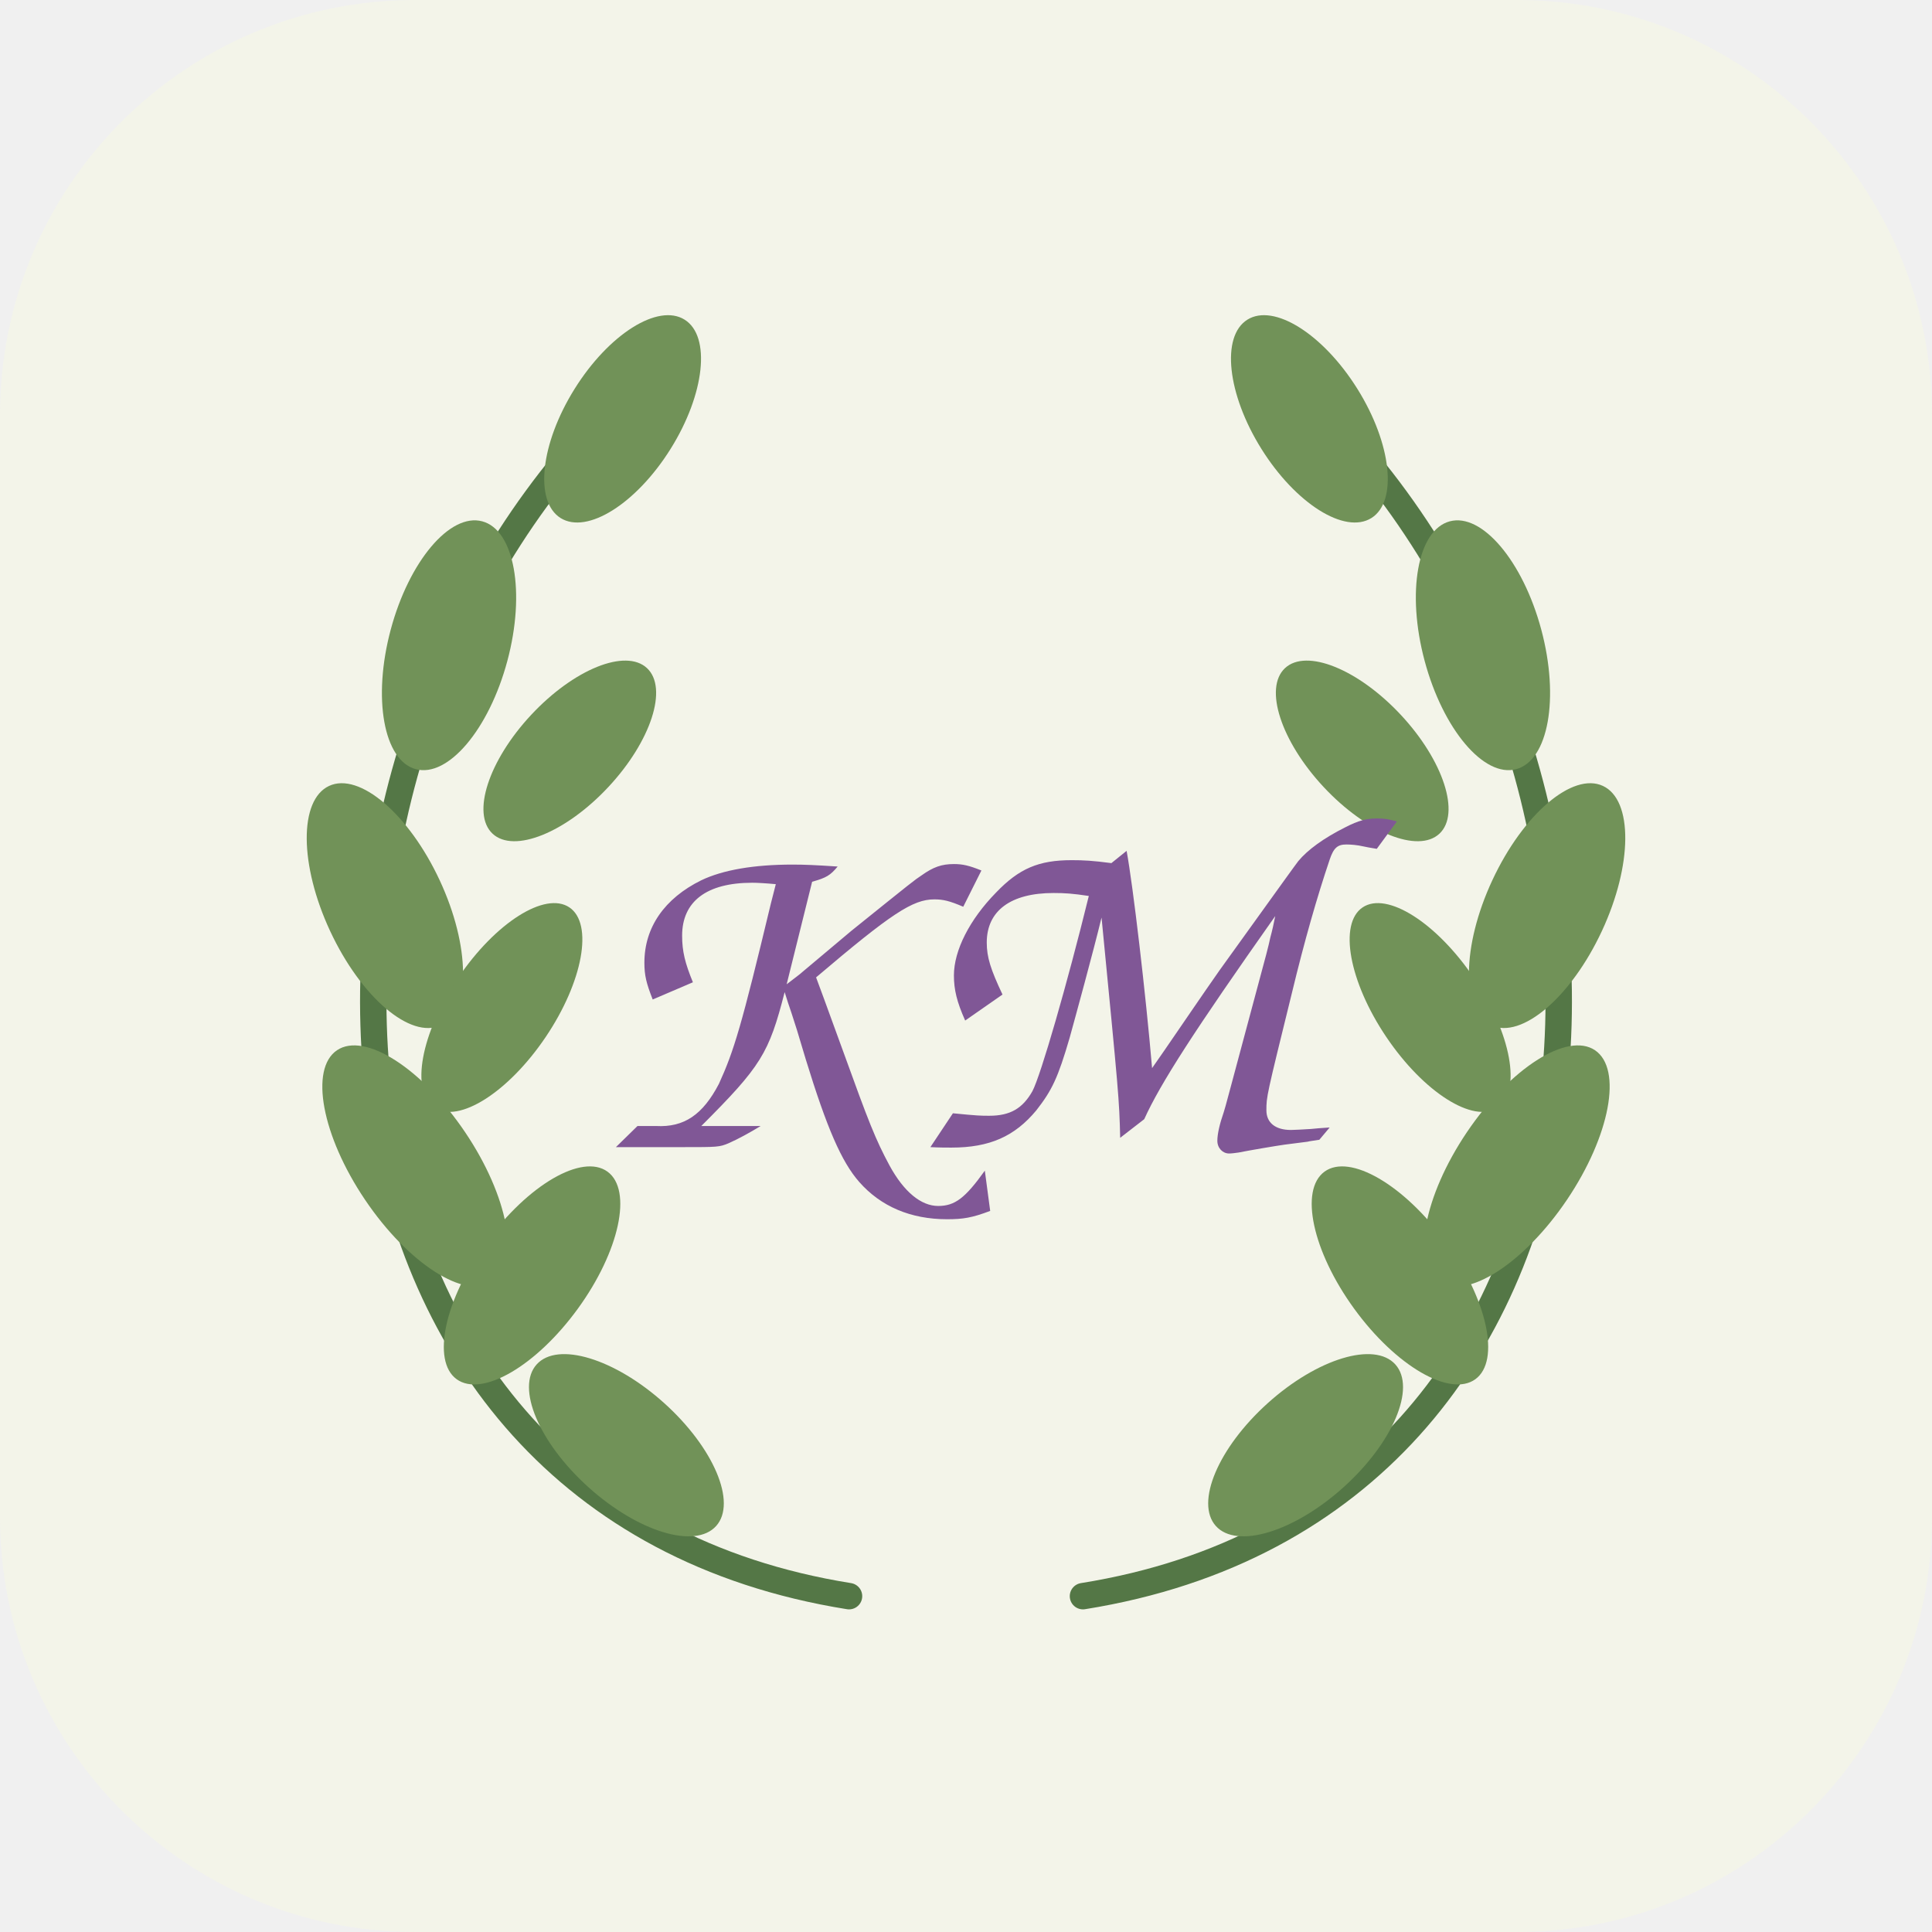
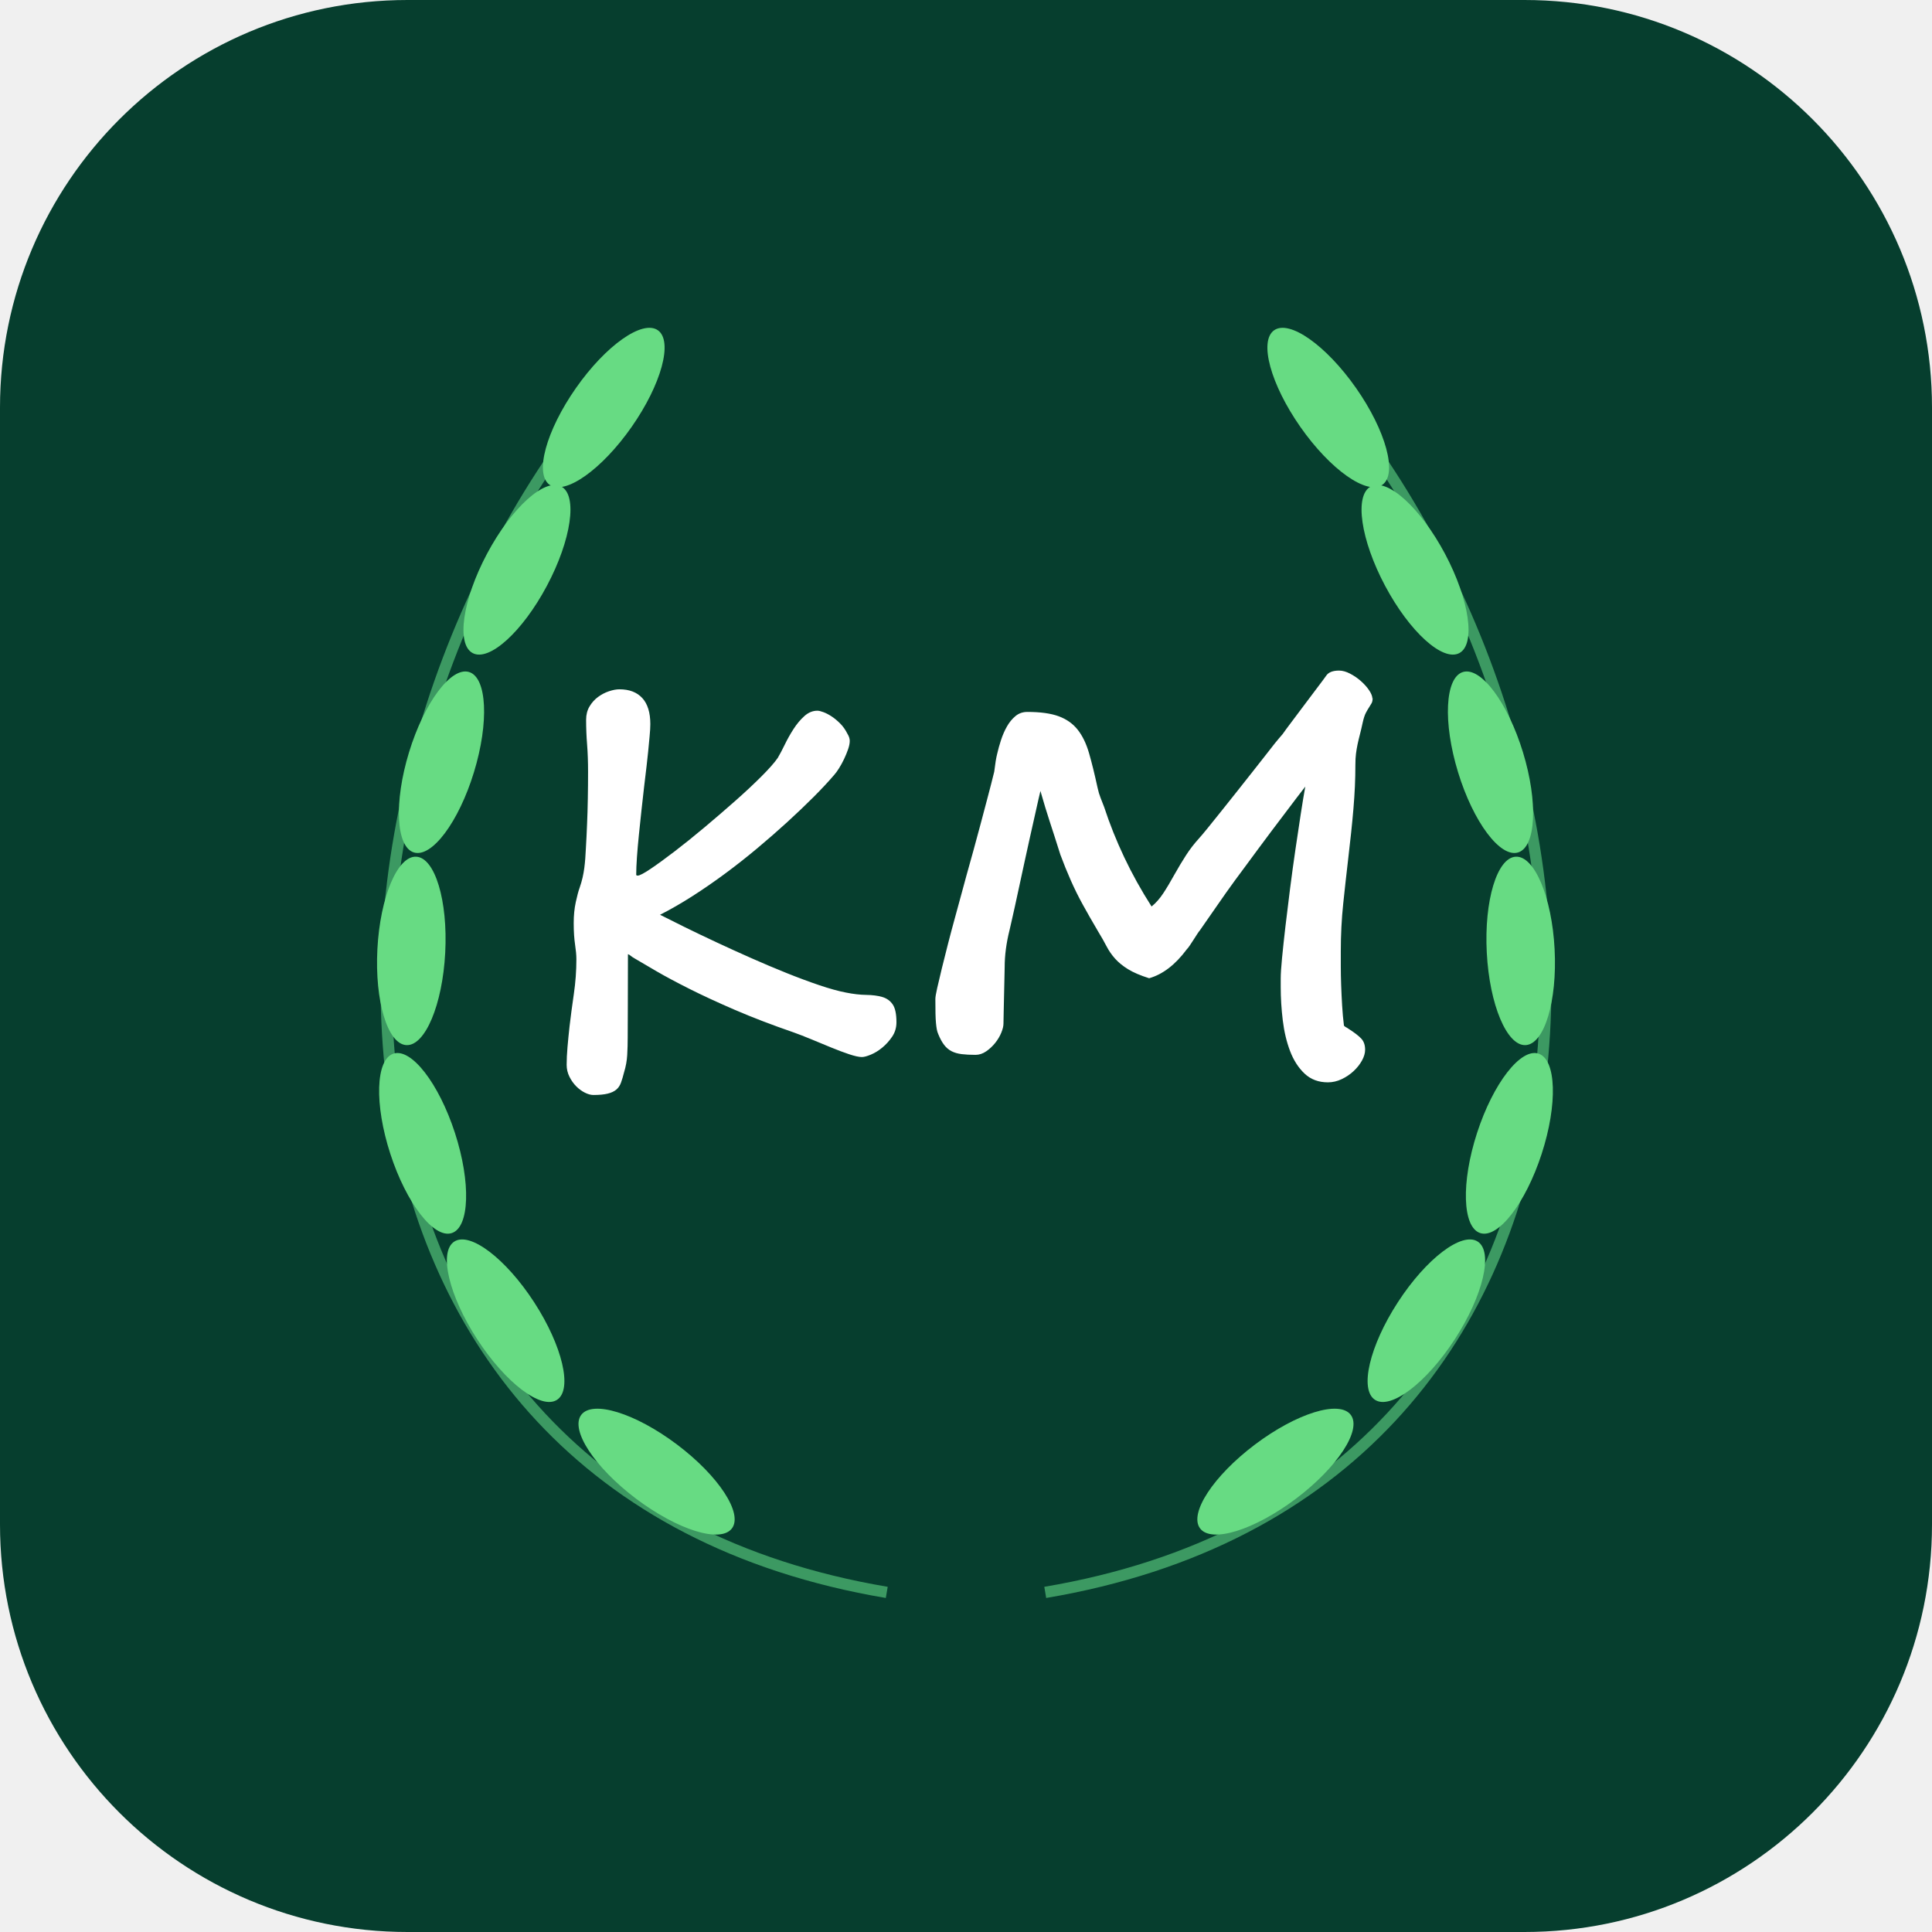
<svg xmlns="http://www.w3.org/2000/svg" viewBox="0 0 512 512">
-   <rect width="512" height="512" rx="110" fill="#f3f4e9" />
-   <g fill="none" stroke="#547746" stroke-width="7" stroke-linecap="round">
-     <path d="M225 423C75 399 67 210 158 113M287 423c150-24 158-213 67-310" />
-   </g>
-   <g fill="#719258">
-     <ellipse cx="110" cy="309" rx="16" ry="37" transform="rotate(-34 110 309)" />
-     <ellipse cx="141" cy="338" rx="15" ry="34" transform="rotate(36 141 338)" />
-     <ellipse cx="102" cy="240" rx="16" ry="35" transform="rotate(-25 102 240)" />
-     <ellipse cx="133" cy="267" rx="14" ry="32" transform="rotate(34 133 267)" />
-     <ellipse cx="119" cy="171" rx="16" ry="34" transform="rotate(15 119 171)" />
-     <ellipse cx="151" cy="199" rx="14" ry="30" transform="rotate(43 151 199)" />
-     <ellipse cx="165" cy="111" rx="15" ry="31" transform="rotate(32 165 111)" />
-     <ellipse cx="166" cy="383" rx="15" ry="32" transform="rotate(-48 166 383)" />
-     <ellipse cx="402" cy="309" rx="16" ry="37" transform="rotate(34 402 309)" />
-     <ellipse cx="371" cy="338" rx="15" ry="34" transform="rotate(-36 371 338)" />
-     <ellipse cx="410" cy="240" rx="16" ry="35" transform="rotate(25 410 240)" />
-     <ellipse cx="379" cy="267" rx="14" ry="32" transform="rotate(-34 379 267)" />
-     <ellipse cx="393" cy="171" rx="16" ry="34" transform="rotate(-15 393 171)" />
-     <ellipse cx="361" cy="199" rx="14" ry="30" transform="rotate(-43 361 199)" />
-     <ellipse cx="347" cy="111" rx="15" ry="31" transform="rotate(-32 347 111)" />
-     <ellipse cx="346" cy="383" rx="15" ry="32" transform="rotate(48 346 383)" />
-   </g>
-   <text x="250" y="304" fill="#805796" text-anchor="middle" font-family="Segoe Script, Brush Script MT, cursive" font-size="130" font-style="italic" font-weight="600">KM</text>
+   <rect width="512" height="512" rx="108" fill="#063e2e" />
+   <path d="M235 422C75 395 72 209 161 102M277 422C437 395 440 209 351 102" fill="none" stroke="#3c9962" stroke-width="3" />
+   <ellipse cx="174" cy="390" rx="9" ry="25" transform="rotate(-53 174 390)" fill="#67db83" />
+   <ellipse cx="134" cy="350" rx="9" ry="25" transform="rotate(-33 134 350)" fill="#67db83" />
+   <ellipse cx="112" cy="303" rx="9" ry="25" transform="rotate(-18 112 303)" fill="#67db83" />
+   <ellipse cx="109" cy="252" rx="9" ry="25" transform="rotate(3 109 252)" fill="#67db83" />
+   <ellipse cx="117" cy="202" rx="9" ry="25" transform="rotate(17 117 202)" fill="#67db83" />
+   <ellipse cx="137" cy="151" rx="9" ry="25" transform="rotate(28 137 151)" fill="#67db83" />
+   <ellipse cx="160" cy="108" rx="9" ry="25" transform="rotate(35 160 108)" fill="#67db83" />
+   <ellipse cx="338" cy="390" rx="9" ry="25" transform="rotate(53 338 390)" fill="#67db83" />
+   <ellipse cx="378" cy="350" rx="9" ry="25" transform="rotate(33 378 350)" fill="#67db83" />
+   <ellipse cx="400" cy="303" rx="9" ry="25" transform="rotate(18 400 303)" fill="#67db83" />
+   <ellipse cx="403" cy="252" rx="9" ry="25" transform="rotate(-3 403 252)" fill="#67db83" />
+   <ellipse cx="395" cy="202" rx="9" ry="25" transform="rotate(-17 395 202)" fill="#67db83" />
+   <ellipse cx="375" cy="151" rx="9" ry="25" transform="rotate(-28 375 151)" fill="#67db83" />
+   <ellipse cx="352" cy="108" rx="9" ry="25" transform="rotate(-35 352 108)" fill="#67db83" />
+   <path fill="#fff" d="M237.568,270.91C237.568,272.328 237.192,273.596 236.44,274.713C235.689,275.83 234.818,276.797 233.83,277.613C232.842,278.43 231.832,279.053 230.801,279.482C229.77,279.912 228.975,280.127 228.416,280.127C227.643,280.127 226.515,279.88 225.032,279.386C223.55,278.892 221.949,278.29 220.231,277.581C218.512,276.872 216.772,276.152 215.01,275.422C213.248,274.691 211.701,274.09 210.369,273.617C204.525,271.598 199.315,269.6 194.739,267.623C190.163,265.647 186.146,263.788 182.687,262.048C179.228,260.308 176.316,258.75 173.953,257.375C171.59,256 169.721,254.904 168.346,254.088C167.744,253.744 167.336,253.476 167.121,253.282C166.906,253.089 166.67,252.949 166.412,252.863C166.412,258.406 166.401,262.961 166.38,266.527C166.358,270.094 166.348,272.887 166.348,274.906C166.348,276.496 166.305,278.054 166.219,279.579C166.133,281.105 165.854,282.641 165.381,284.188C165.123,285.219 164.855,286.121 164.575,286.895C164.296,287.668 163.877,288.291 163.318,288.764C162.76,289.236 161.997,289.591 161.03,289.827C160.064,290.063 158.807,290.182 157.26,290.182C156.572,290.182 155.82,289.978 155.004,289.569C154.188,289.161 153.425,288.603 152.716,287.894C152.007,287.185 151.405,286.336 150.911,285.348C150.417,284.359 150.17,283.307 150.17,282.19C150.17,280.772 150.245,279.192 150.396,277.452C150.546,275.712 150.729,273.875 150.943,271.941C151.244,269.363 151.62,266.527 152.071,263.434C152.523,260.34 152.748,257.268 152.748,254.217C152.748,253.615 152.716,252.992 152.651,252.348C152.587,251.703 152.501,251.016 152.394,250.285C152.286,249.555 152.2,248.728 152.136,247.804C152.071,246.88 152.039,245.816 152.039,244.613C152.039,242.594 152.222,240.746 152.587,239.07C152.952,237.395 153.285,236.148 153.586,235.332C153.93,234.344 154.198,233.42 154.392,232.561C154.585,231.701 154.735,230.863 154.843,230.047C154.95,229.231 155.036,228.393 155.101,227.533C155.165,226.674 155.219,225.772 155.262,224.826C155.391,222.721 155.498,220.529 155.584,218.252C155.67,216.318 155.734,214.138 155.777,211.71C155.82,209.282 155.842,206.887 155.842,204.523C155.842,201.859 155.756,199.442 155.584,197.273C155.412,195.103 155.326,192.922 155.326,190.731C155.326,189.398 155.627,188.228 156.229,187.218C156.83,186.208 157.582,185.37 158.484,184.704C159.387,184.038 160.354,183.533 161.385,183.19C162.416,182.846 163.34,182.674 164.156,182.674C166.777,182.674 168.797,183.447 170.215,184.994C171.633,186.541 172.342,188.84 172.342,191.891C172.342,192.75 172.277,193.846 172.148,195.178C172.02,196.51 171.891,197.863 171.762,199.238C171.676,200.184 171.536,201.462 171.343,203.073C171.149,204.685 170.935,206.489 170.698,208.487C170.462,210.485 170.226,212.591 169.989,214.804C169.753,217.017 169.527,219.165 169.313,221.249C169.098,223.333 168.926,225.299 168.797,227.147C168.668,228.994 168.604,230.541 168.604,231.787C168.604,231.959 168.732,232.045 168.99,232.045C169.506,232.045 170.655,231.443 172.439,230.24C174.222,229.037 176.349,227.49 178.819,225.6C181.29,223.709 183.933,221.582 186.747,219.219C189.562,216.856 192.269,214.524 194.868,212.226C197.468,209.927 199.777,207.768 201.797,205.748C203.816,203.729 205.256,202.096 206.115,200.85C206.674,199.904 207.297,198.723 207.984,197.305C208.672,195.887 209.445,194.512 210.305,193.18C211.164,191.848 212.12,190.709 213.173,189.764C214.226,188.818 215.375,188.346 216.621,188.346C217.008,188.346 217.545,188.475 218.232,188.732C218.92,188.99 219.64,189.366 220.392,189.86C221.144,190.355 221.896,190.978 222.648,191.73C223.399,192.481 224.033,193.373 224.549,194.404C224.979,195.092 225.193,195.736 225.193,196.338C225.193,196.982 225.043,197.734 224.742,198.594C224.441,199.453 224.087,200.313 223.679,201.172C223.271,202.031 222.83,202.837 222.357,203.589C221.885,204.341 221.455,204.932 221.068,205.361C219.522,207.166 217.685,209.132 215.558,211.259C213.431,213.386 211.121,215.588 208.629,217.865C206.137,220.143 203.505,222.441 200.733,224.762C197.962,227.082 195.126,229.316 192.226,231.465C189.325,233.613 186.414,235.622 183.492,237.491C180.57,239.36 177.713,241.004 174.92,242.422C176.682,243.324 178.852,244.409 181.43,245.677C184.008,246.944 186.79,248.276 189.776,249.673C192.763,251.069 195.856,252.477 199.058,253.895C202.259,255.313 205.385,256.634 208.436,257.858C211.486,259.083 214.376,260.157 217.105,261.081C219.833,262.005 222.207,262.66 224.227,263.047C226.16,263.434 227.943,263.638 229.576,263.659C231.209,263.681 232.616,263.863 233.798,264.207C234.98,264.551 235.903,265.206 236.569,266.173C237.235,267.14 237.568,268.719 237.568,270.91ZM363.768,184.865C363.768,185.51 363.682,185.993 363.51,186.315C363.338,186.638 363.123,186.992 362.865,187.379C362.607,187.766 362.317,188.26 361.995,188.861C361.673,189.463 361.383,190.344 361.125,191.504C360.867,192.707 360.62,193.76 360.384,194.662C360.147,195.565 359.943,196.424 359.772,197.24C359.6,198.057 359.46,198.884 359.353,199.722C359.245,200.56 359.191,201.537 359.191,202.654C359.191,204.588 359.148,206.5 359.063,208.391C358.977,210.281 358.848,212.247 358.676,214.288C358.504,216.329 358.3,218.456 358.064,220.669C357.827,222.882 357.559,225.277 357.258,227.856C356.828,231.508 356.398,235.375 355.969,239.457C355.539,243.539 355.324,247.75 355.324,252.09C355.324,253.25 355.324,254.604 355.324,256.15C355.324,257.697 355.356,259.352 355.421,261.113C355.485,262.875 355.571,264.669 355.679,266.495C355.786,268.321 355.947,270.094 356.162,271.813C356.377,272.027 356.56,272.167 356.71,272.231C356.86,272.296 357.086,272.436 357.387,272.65C358.934,273.639 360.051,274.498 360.738,275.229C361.426,275.959 361.77,276.947 361.77,278.193C361.77,279.096 361.49,280.052 360.932,281.062C360.373,282.071 359.632,283.006 358.708,283.865C357.784,284.725 356.731,285.434 355.55,285.992C354.368,286.551 353.154,286.83 351.908,286.83C349.416,286.83 347.354,286.057 345.721,284.51C344.088,282.963 342.81,280.976 341.886,278.548C340.962,276.12 340.317,273.413 339.952,270.427C339.587,267.44 339.404,264.486 339.404,261.565L339.404,259.309C339.404,258.106 339.522,256.279 339.759,253.83C339.995,251.381 340.296,248.588 340.661,245.451C341.026,242.315 341.435,238.984 341.886,235.461C342.337,231.938 342.81,228.489 343.304,225.116C343.798,221.743 344.271,218.596 344.722,215.674C345.173,212.752 345.57,210.346 345.914,208.455C345.398,209.1 344.679,210.034 343.755,211.259C342.831,212.483 341.8,213.848 340.661,215.352C339.522,216.856 338.319,218.445 337.052,220.121C335.784,221.797 334.56,223.44 333.378,225.052C332.196,226.663 331.079,228.178 330.026,229.596C328.974,231.014 328.082,232.217 327.352,233.205C325.719,235.44 324.15,237.652 322.647,239.844C321.143,242.035 319.574,244.291 317.941,246.611C317.813,246.74 317.608,247.02 317.329,247.449C317.05,247.879 316.738,248.362 316.395,248.899C316.051,249.437 315.707,249.963 315.363,250.479C315.02,250.994 314.719,251.381 314.461,251.639C311.453,255.678 308.145,258.213 304.535,259.244C302.215,258.514 300.356,257.719 298.96,256.859C297.563,256 296.414,255.065 295.512,254.056C294.609,253.046 293.847,251.94 293.224,250.736C292.601,249.533 291.881,248.266 291.065,246.934C290.205,245.473 289.432,244.141 288.744,242.938C288.057,241.734 287.455,240.66 286.94,239.715C285.822,237.695 284.77,235.568 283.781,233.334C282.793,231.1 281.869,228.822 281.01,226.502C280.408,224.568 279.882,222.914 279.431,221.539C278.98,220.164 278.561,218.875 278.174,217.672C277.787,216.469 277.4,215.244 277.014,213.998C276.627,212.752 276.197,211.291 275.725,209.615C275.639,209.916 275.467,210.647 275.209,211.807C274.951,212.967 274.629,214.406 274.242,216.125C273.856,217.844 273.426,219.756 272.953,221.861C272.48,223.967 272.008,226.115 271.535,228.307C271.063,230.498 270.601,232.636 270.149,234.72C269.698,236.804 269.29,238.684 268.925,240.359C268.56,242.035 268.248,243.421 267.99,244.517C267.732,245.612 267.582,246.268 267.539,246.482C266.68,249.92 266.25,253.186 266.25,256.279C266.25,256.924 266.229,257.923 266.186,259.276C266.143,260.63 266.11,262.069 266.089,263.595C266.067,265.12 266.035,266.592 265.992,268.01C265.949,269.428 265.928,270.523 265.928,271.297C265.928,271.941 265.734,272.736 265.348,273.682C264.961,274.627 264.424,275.529 263.736,276.389C263.049,277.248 262.254,277.989 261.352,278.612C260.449,279.235 259.504,279.547 258.516,279.547C257.098,279.547 255.873,279.482 254.842,279.354C253.811,279.225 252.919,278.967 252.167,278.58C251.415,278.193 250.76,277.635 250.201,276.904C249.643,276.174 249.127,275.229 248.654,274.068C248.482,273.682 248.354,273.263 248.268,272.812C248.182,272.36 248.106,271.791 248.042,271.104C247.978,270.416 247.935,269.567 247.913,268.558C247.892,267.548 247.881,266.27 247.881,264.723C247.881,264.25 248.042,263.294 248.364,261.855C248.687,260.415 249.095,258.686 249.589,256.666C250.083,254.647 250.631,252.466 251.232,250.124C251.834,247.782 252.446,245.483 253.069,243.228C253.692,240.972 254.272,238.845 254.81,236.847C255.347,234.849 255.787,233.227 256.131,231.981C256.732,229.832 257.356,227.598 258,225.277C258.645,222.957 259.278,220.615 259.901,218.252C260.524,215.889 261.147,213.536 261.771,211.194C262.394,208.853 262.963,206.629 263.479,204.523C263.736,202.375 263.994,200.807 264.252,199.818C264.51,198.658 264.854,197.423 265.283,196.112C265.713,194.802 266.239,193.599 266.862,192.503C267.485,191.407 268.237,190.494 269.118,189.764C269.999,189.033 271.041,188.668 272.244,188.668C275.725,188.668 278.507,189.055 280.591,189.828C282.675,190.602 284.351,191.794 285.618,193.405C286.886,195.017 287.885,197.09 288.615,199.625C289.346,202.16 290.098,205.211 290.871,208.777C291.086,209.766 291.344,210.636 291.645,211.388C291.945,212.14 292.268,212.967 292.611,213.869C294.072,218.338 295.845,222.774 297.929,227.179C300.013,231.583 302.43,235.934 305.18,240.231C306.297,239.328 307.317,238.179 308.241,236.782C309.165,235.386 310.186,233.678 311.303,231.658C312.291,229.897 313.29,228.231 314.3,226.663C315.31,225.095 316.459,223.602 317.748,222.184C318.221,221.668 318.973,220.776 320.004,219.509C321.035,218.241 322.228,216.759 323.581,215.062C324.935,213.364 326.363,211.57 327.867,209.68C329.371,207.789 330.789,205.995 332.121,204.298C333.453,202.601 334.635,201.097 335.666,199.786C336.697,198.476 337.428,197.541 337.857,196.982C338.33,196.424 338.695,195.983 338.953,195.661C339.211,195.339 339.533,194.963 339.92,194.533C340.393,193.846 341.166,192.793 342.24,191.375C343.314,189.957 344.442,188.453 345.624,186.863C346.806,185.273 347.944,183.759 349.04,182.319C350.136,180.88 350.941,179.795 351.457,179.065C352.059,178.162 353.197,177.711 354.873,177.711C355.775,177.711 356.742,177.98 357.773,178.517C358.805,179.054 359.761,179.709 360.642,180.482C361.522,181.256 362.253,182.072 362.833,182.932C363.413,183.791 363.703,184.543 363.703,185.188Z" />
</svg>
